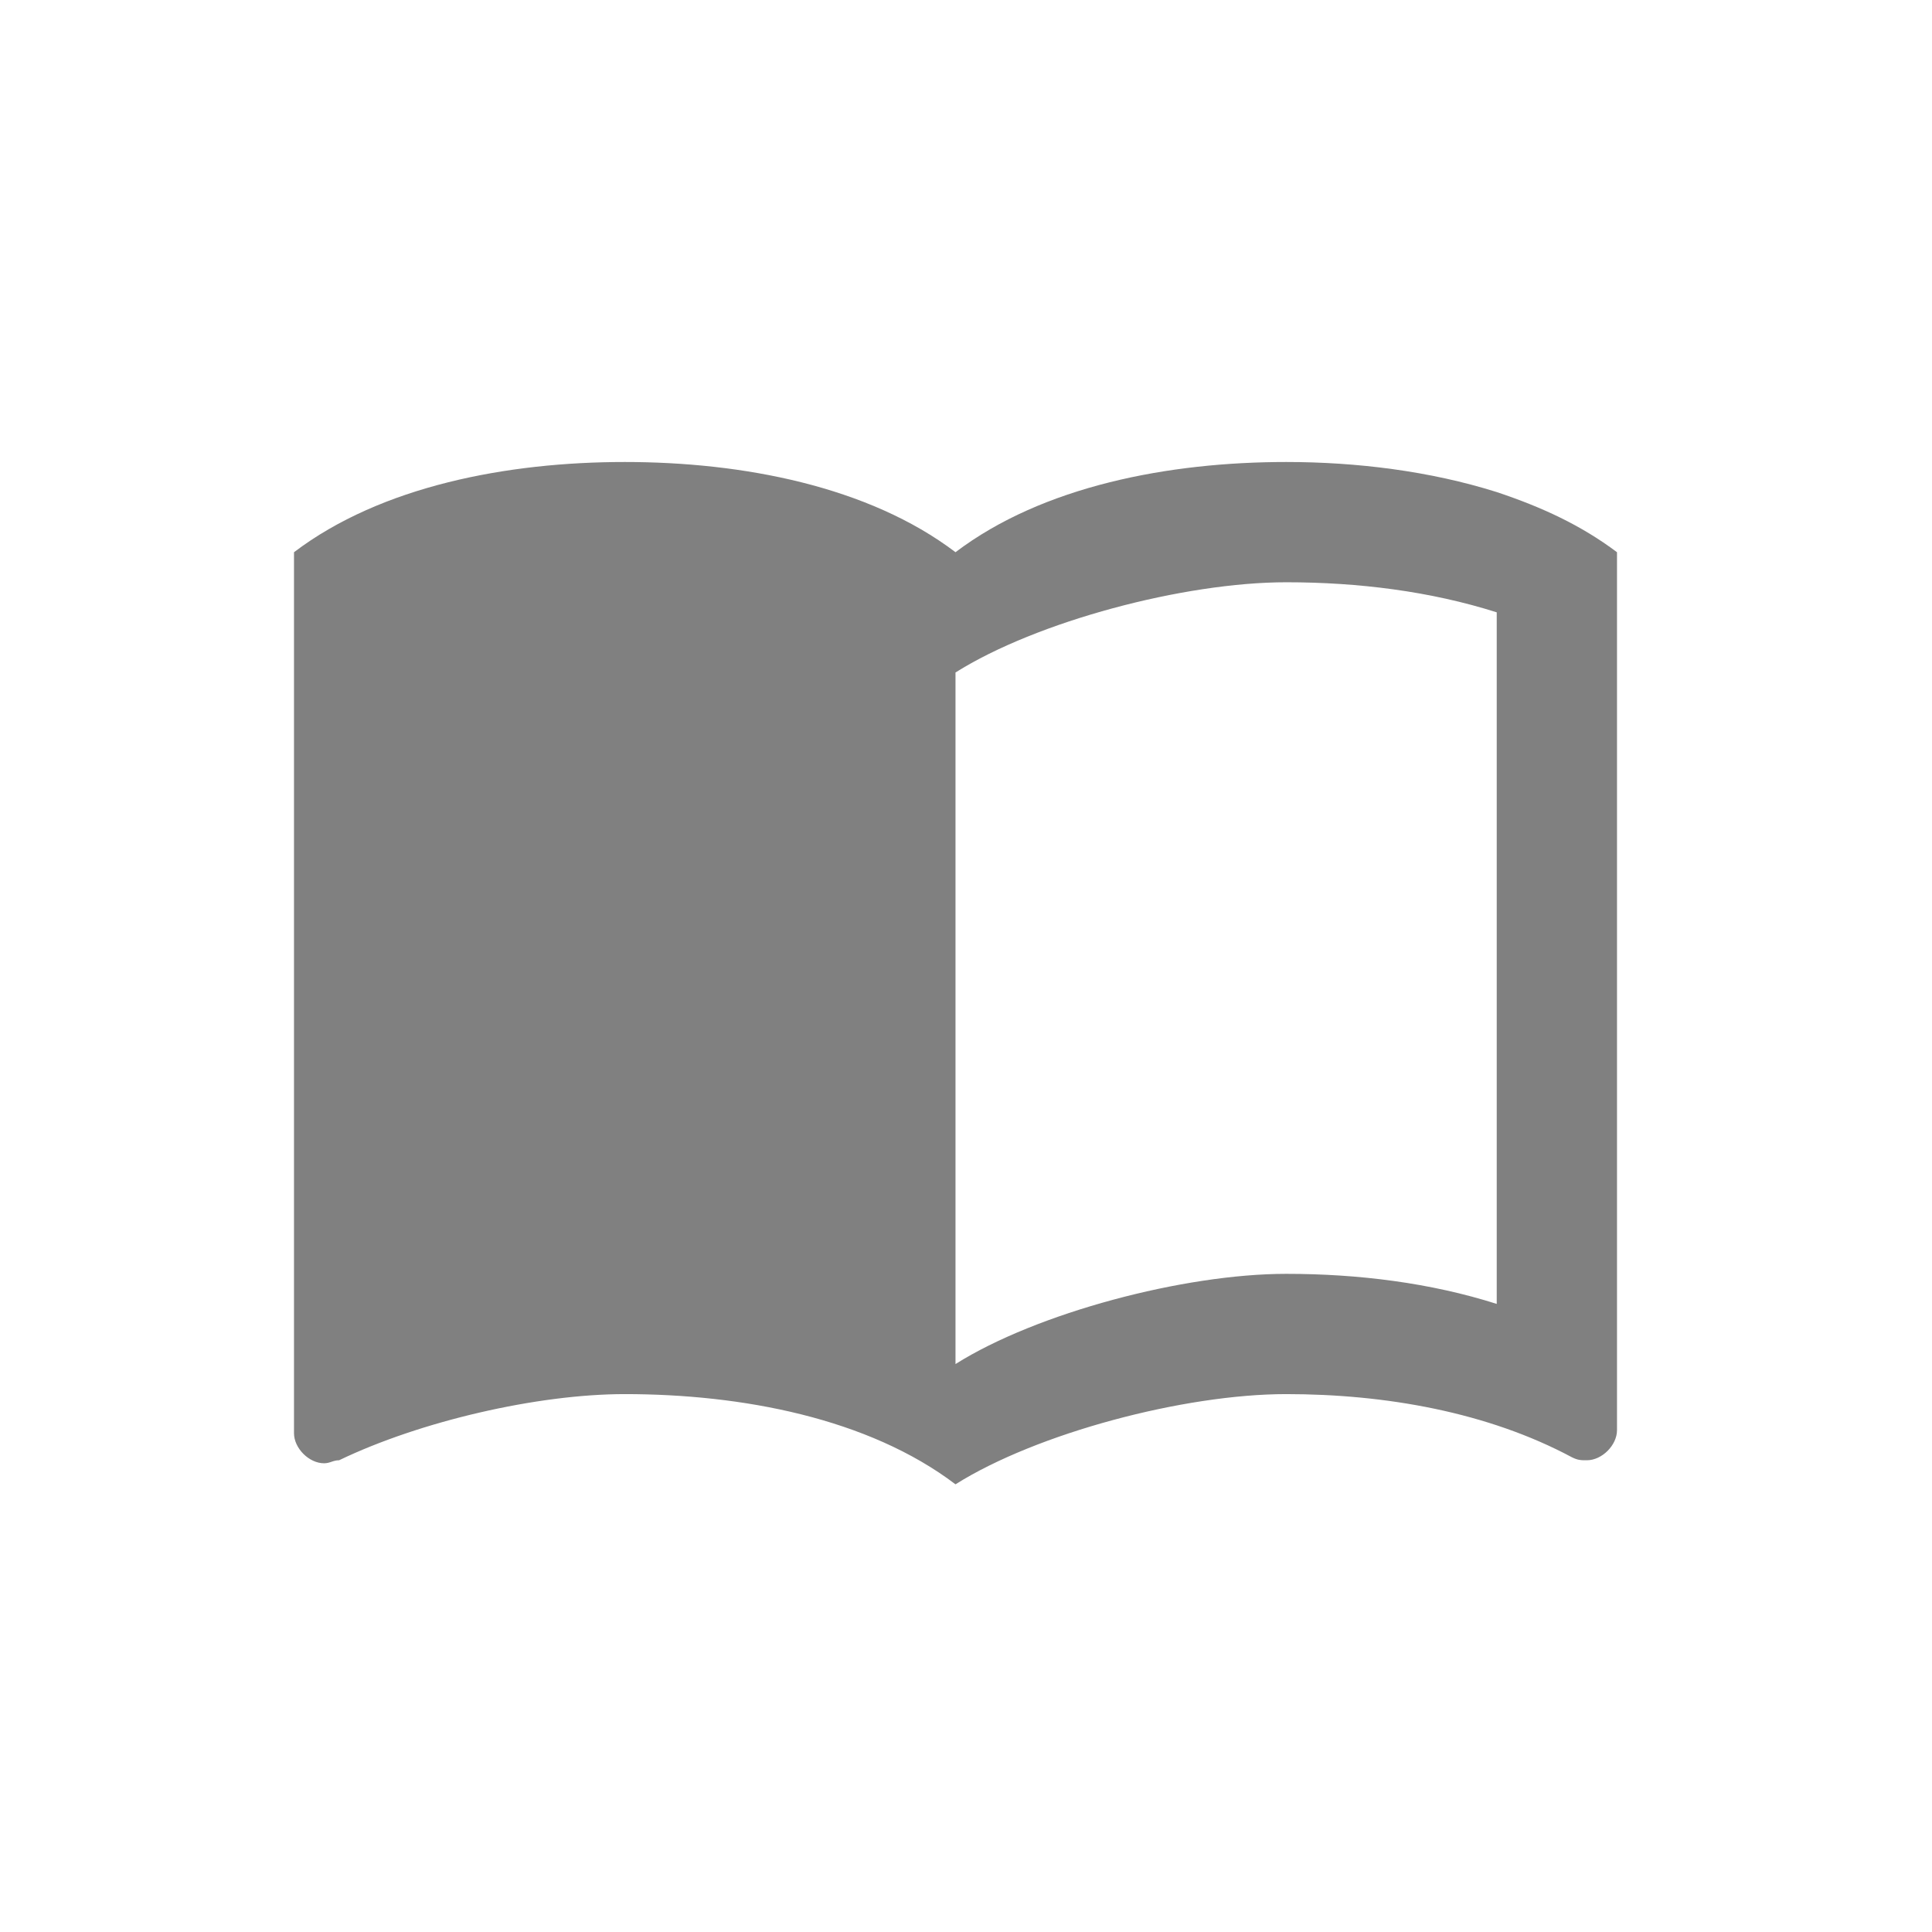
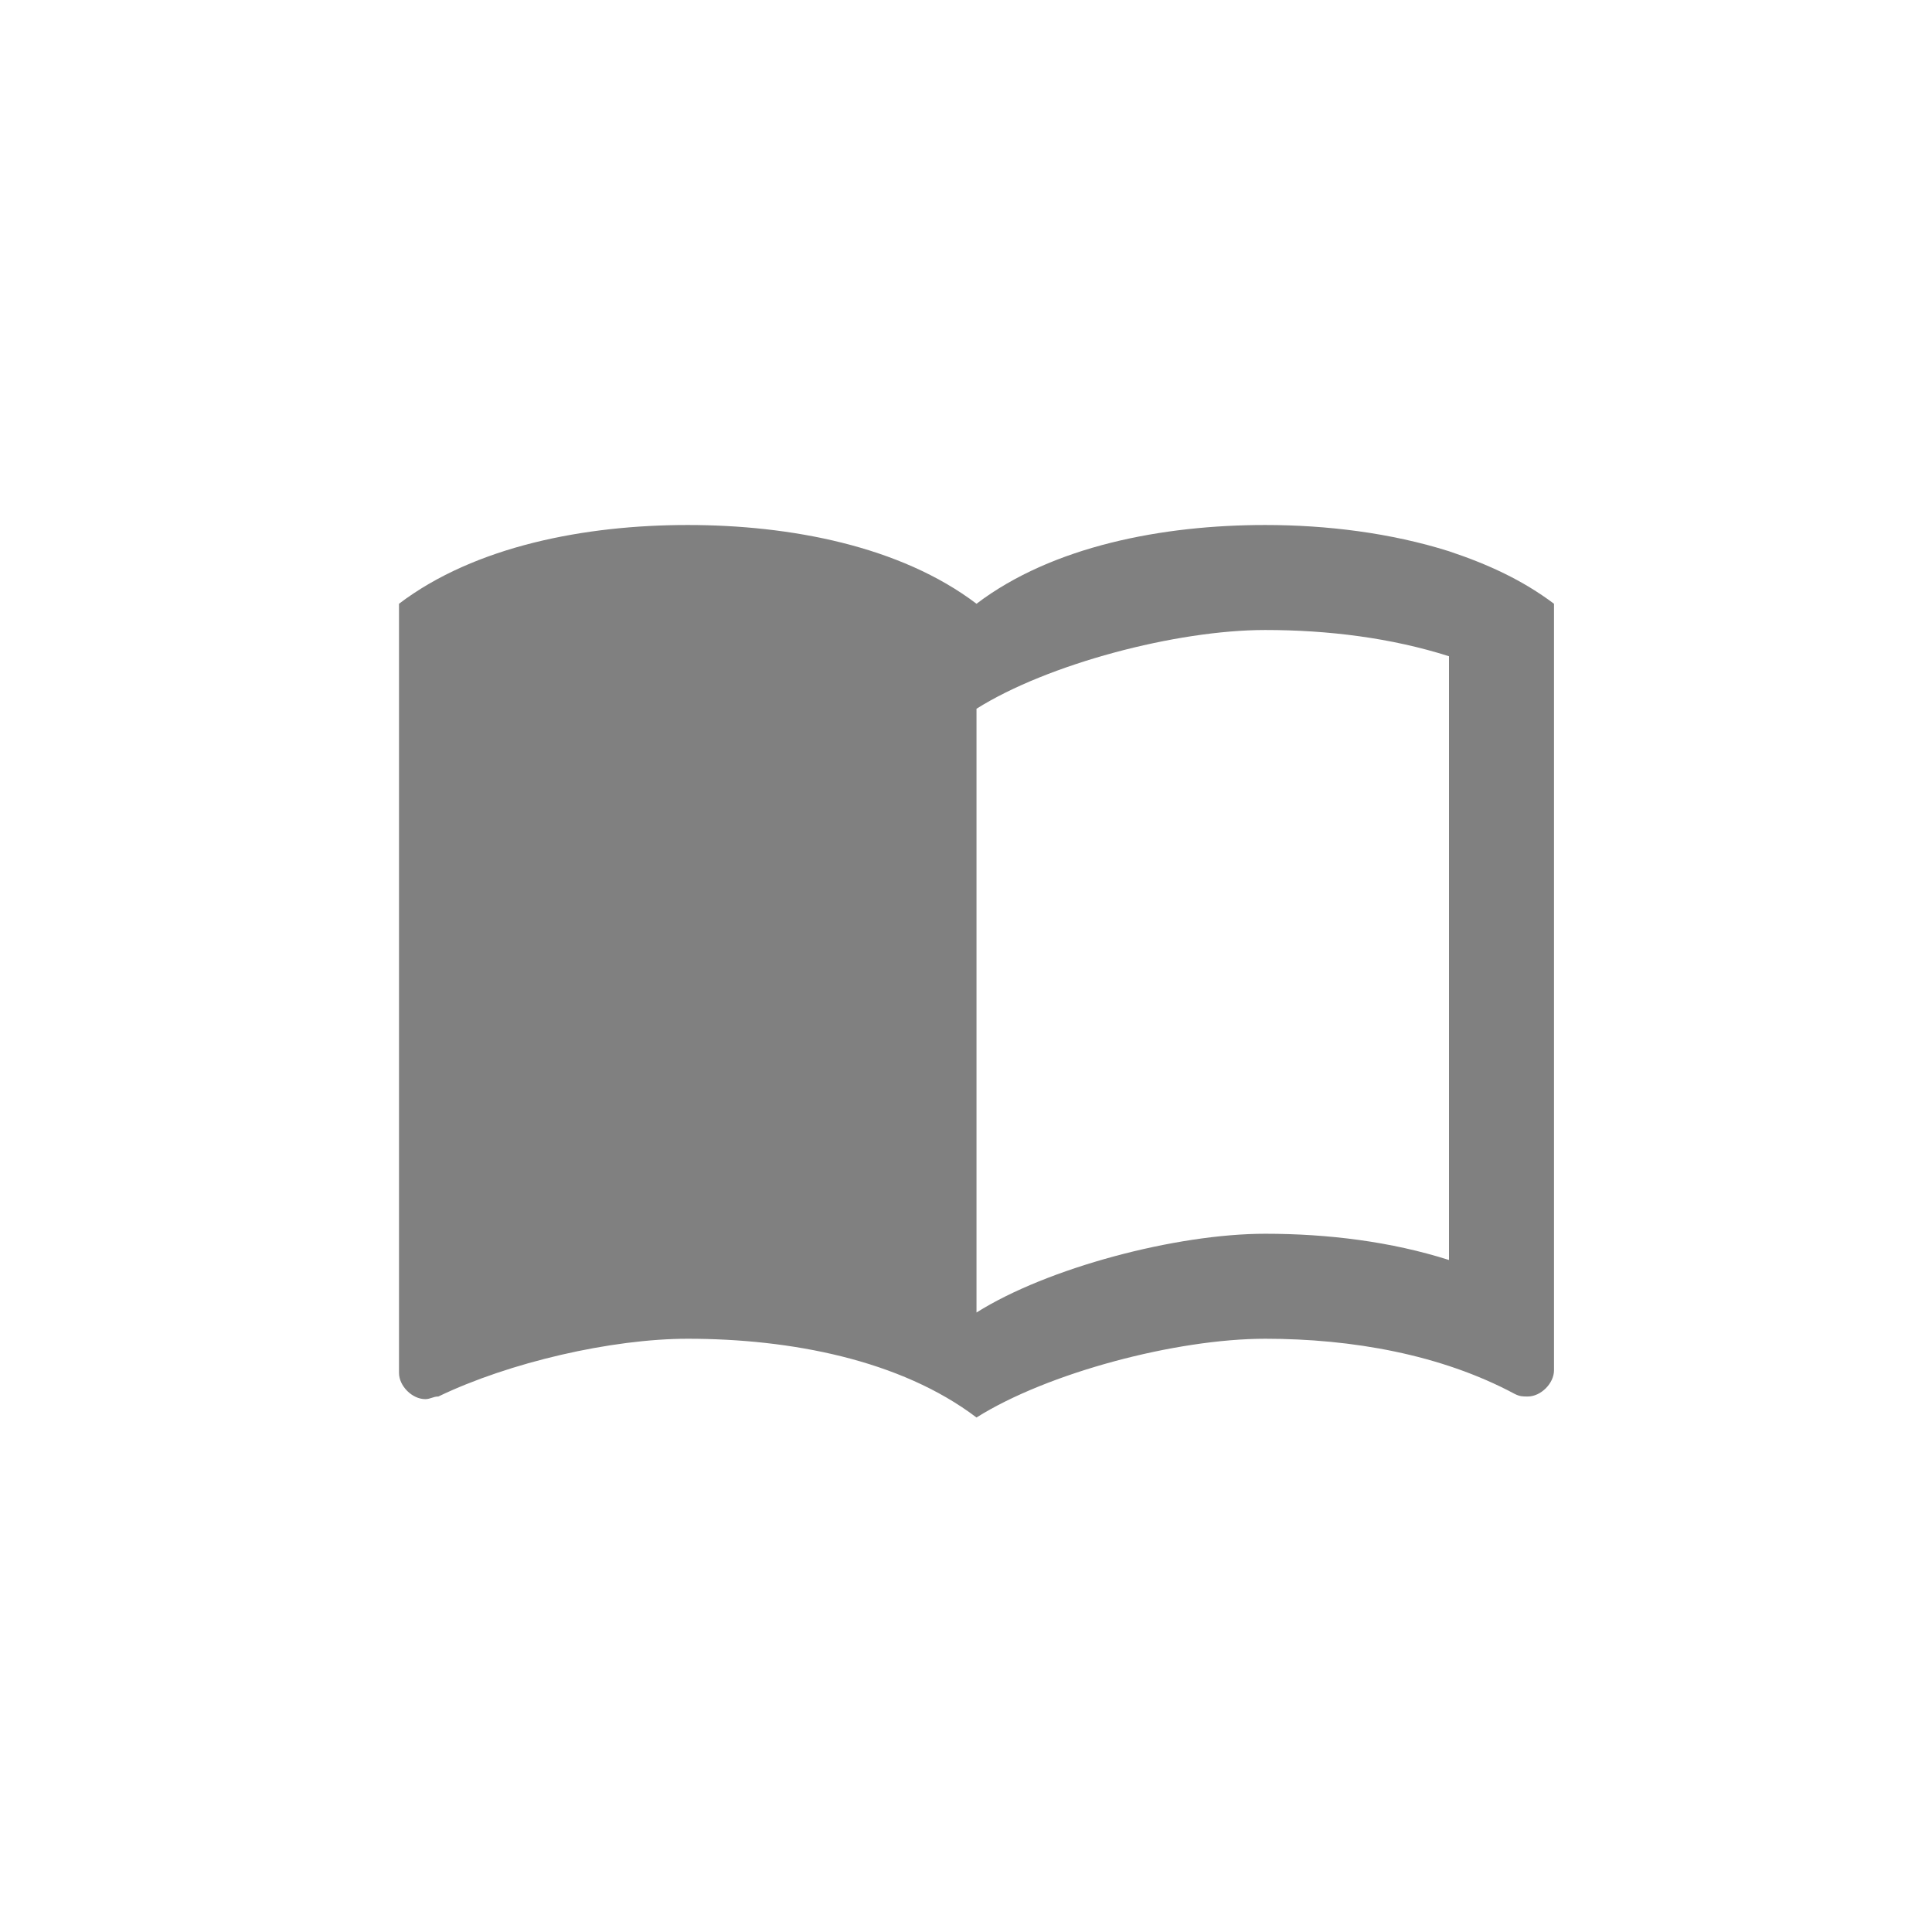
<svg xmlns="http://www.w3.org/2000/svg" width="92" height="92" viewBox="0 0 92 92" fill="none">
-   <path fill-rule="evenodd" clip-rule="evenodd" d="M71.273 23.432C68.094 22.43 64.6 22 61.25 22C55.666 22 49.652 23.145 45.5 26.296C41.348 23.145 35.334 22 29.75 22C24.166 22 18.152 23.145 14 26.296V68.248C14 68.964 14.716 69.68 15.432 69.68C15.718 69.68 15.861 69.536 16.148 69.536C20.014 67.675 25.598 66.386 29.75 66.386C35.334 66.386 41.348 67.532 45.5 70.682C49.366 68.248 56.382 66.386 61.25 66.386C65.975 66.386 70.843 67.246 74.852 69.393C75.139 69.536 75.282 69.536 75.568 69.536C76.284 69.536 77 68.82 77 68.105V26.296C75.282 25.007 73.421 24.148 71.273 23.432V23.432ZM71.273 62.091C68.123 61.089 64.686 60.659 61.25 60.659C56.382 60.659 49.366 62.52 45.5 64.955V32.023C49.366 29.589 56.382 27.727 61.25 27.727C64.686 27.727 68.123 28.157 71.273 29.159V62.091V62.091Z" fill="#808080" />
-   <circle cx="46" cy="46" r="45" stroke="none" stroke-width="2" />
+   <path d="M69 26.25C66.225 25.375 63.175 25 60.25 25C55.375 25 50.125 26 46.5 28.75C42.875 26 37.625 25 32.75 25C27.875 25 22.625 26 19 28.75V65.375C19 66 19.625 66.625 20.25 66.625C20.5 66.625 20.625 66.5 20.875 66.5C24.25 64.875 29.125 63.75 32.75 63.75C37.625 63.75 42.875 64.75 46.5 67.5C49.875 65.375 56 63.75 60.25 63.75C64.375 63.75 68.625 64.5 72.125 66.375C72.375 66.5 72.5 66.5 72.75 66.5C73.375 66.5 74 65.875 74 65.25V28.75C72.5 27.625 70.875 26.875 69 26.25ZM69 60C66.25 59.125 63.25 58.75 60.25 58.75C56 58.75 49.875 60.375 46.5 62.5V33.75C49.875 31.625 56 30 60.25 30C63.25 30 66.25 30.375 69 31.25V60Z" fill="#808080" />
</svg>
